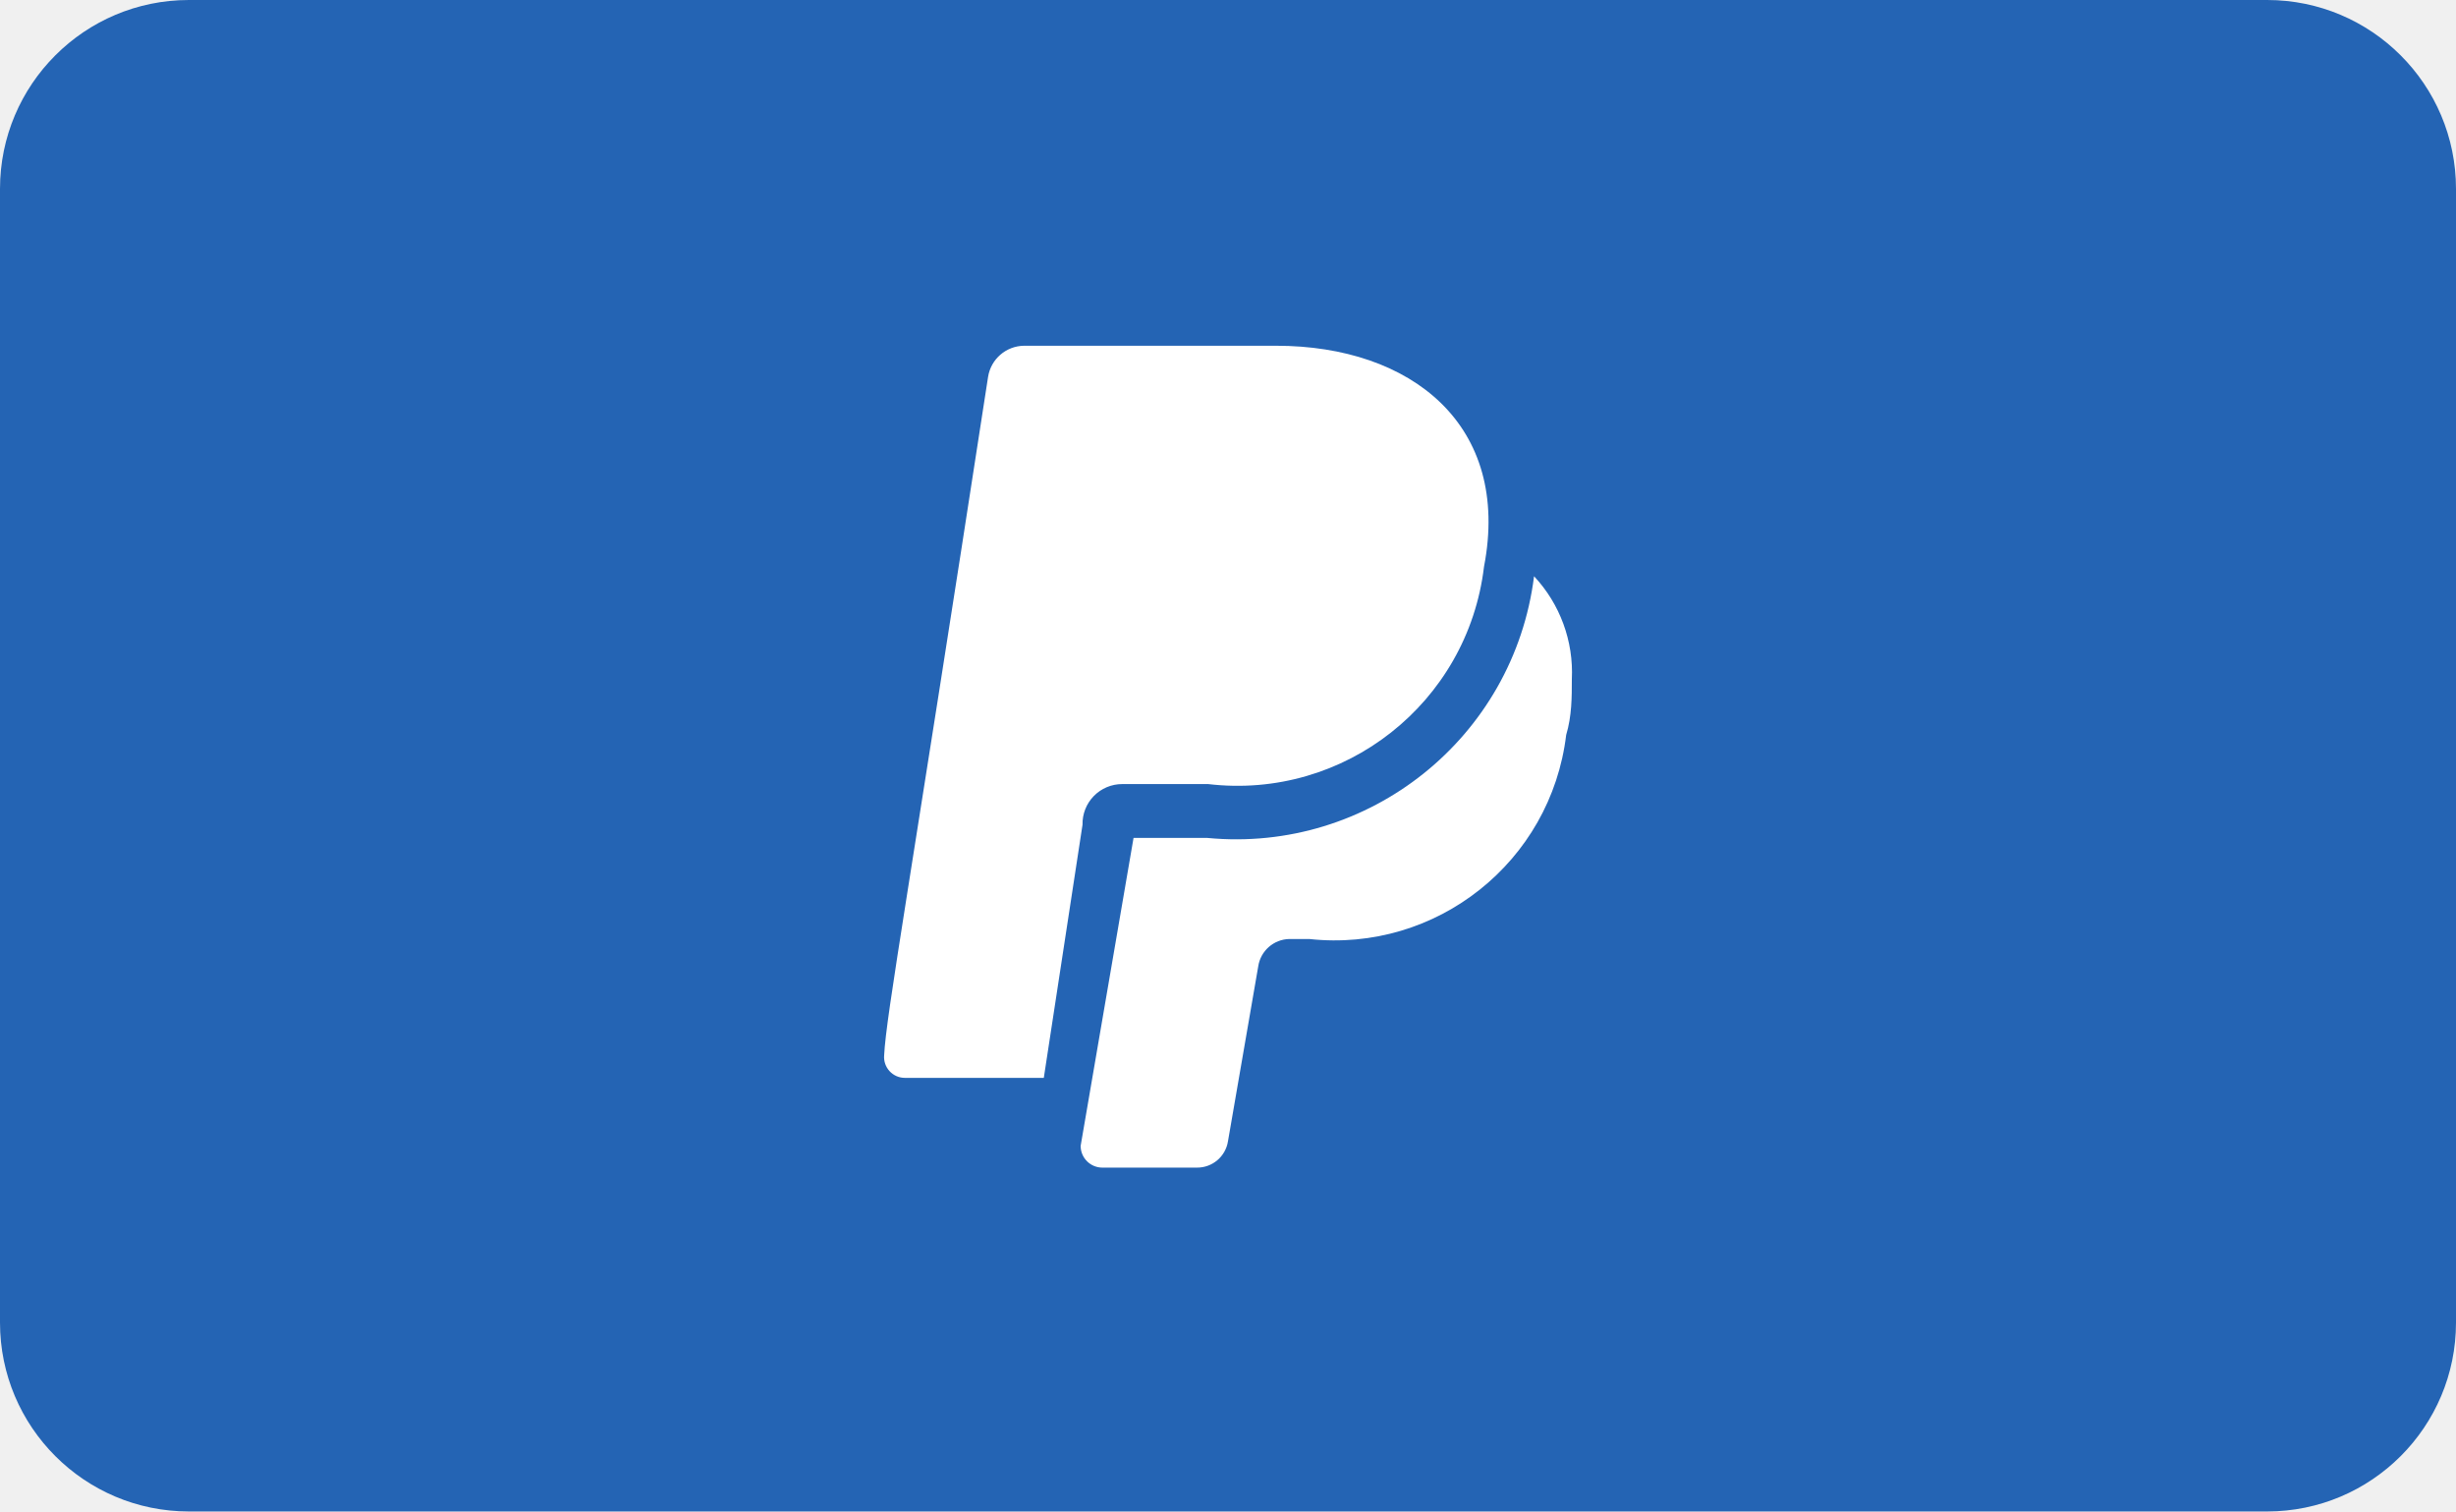
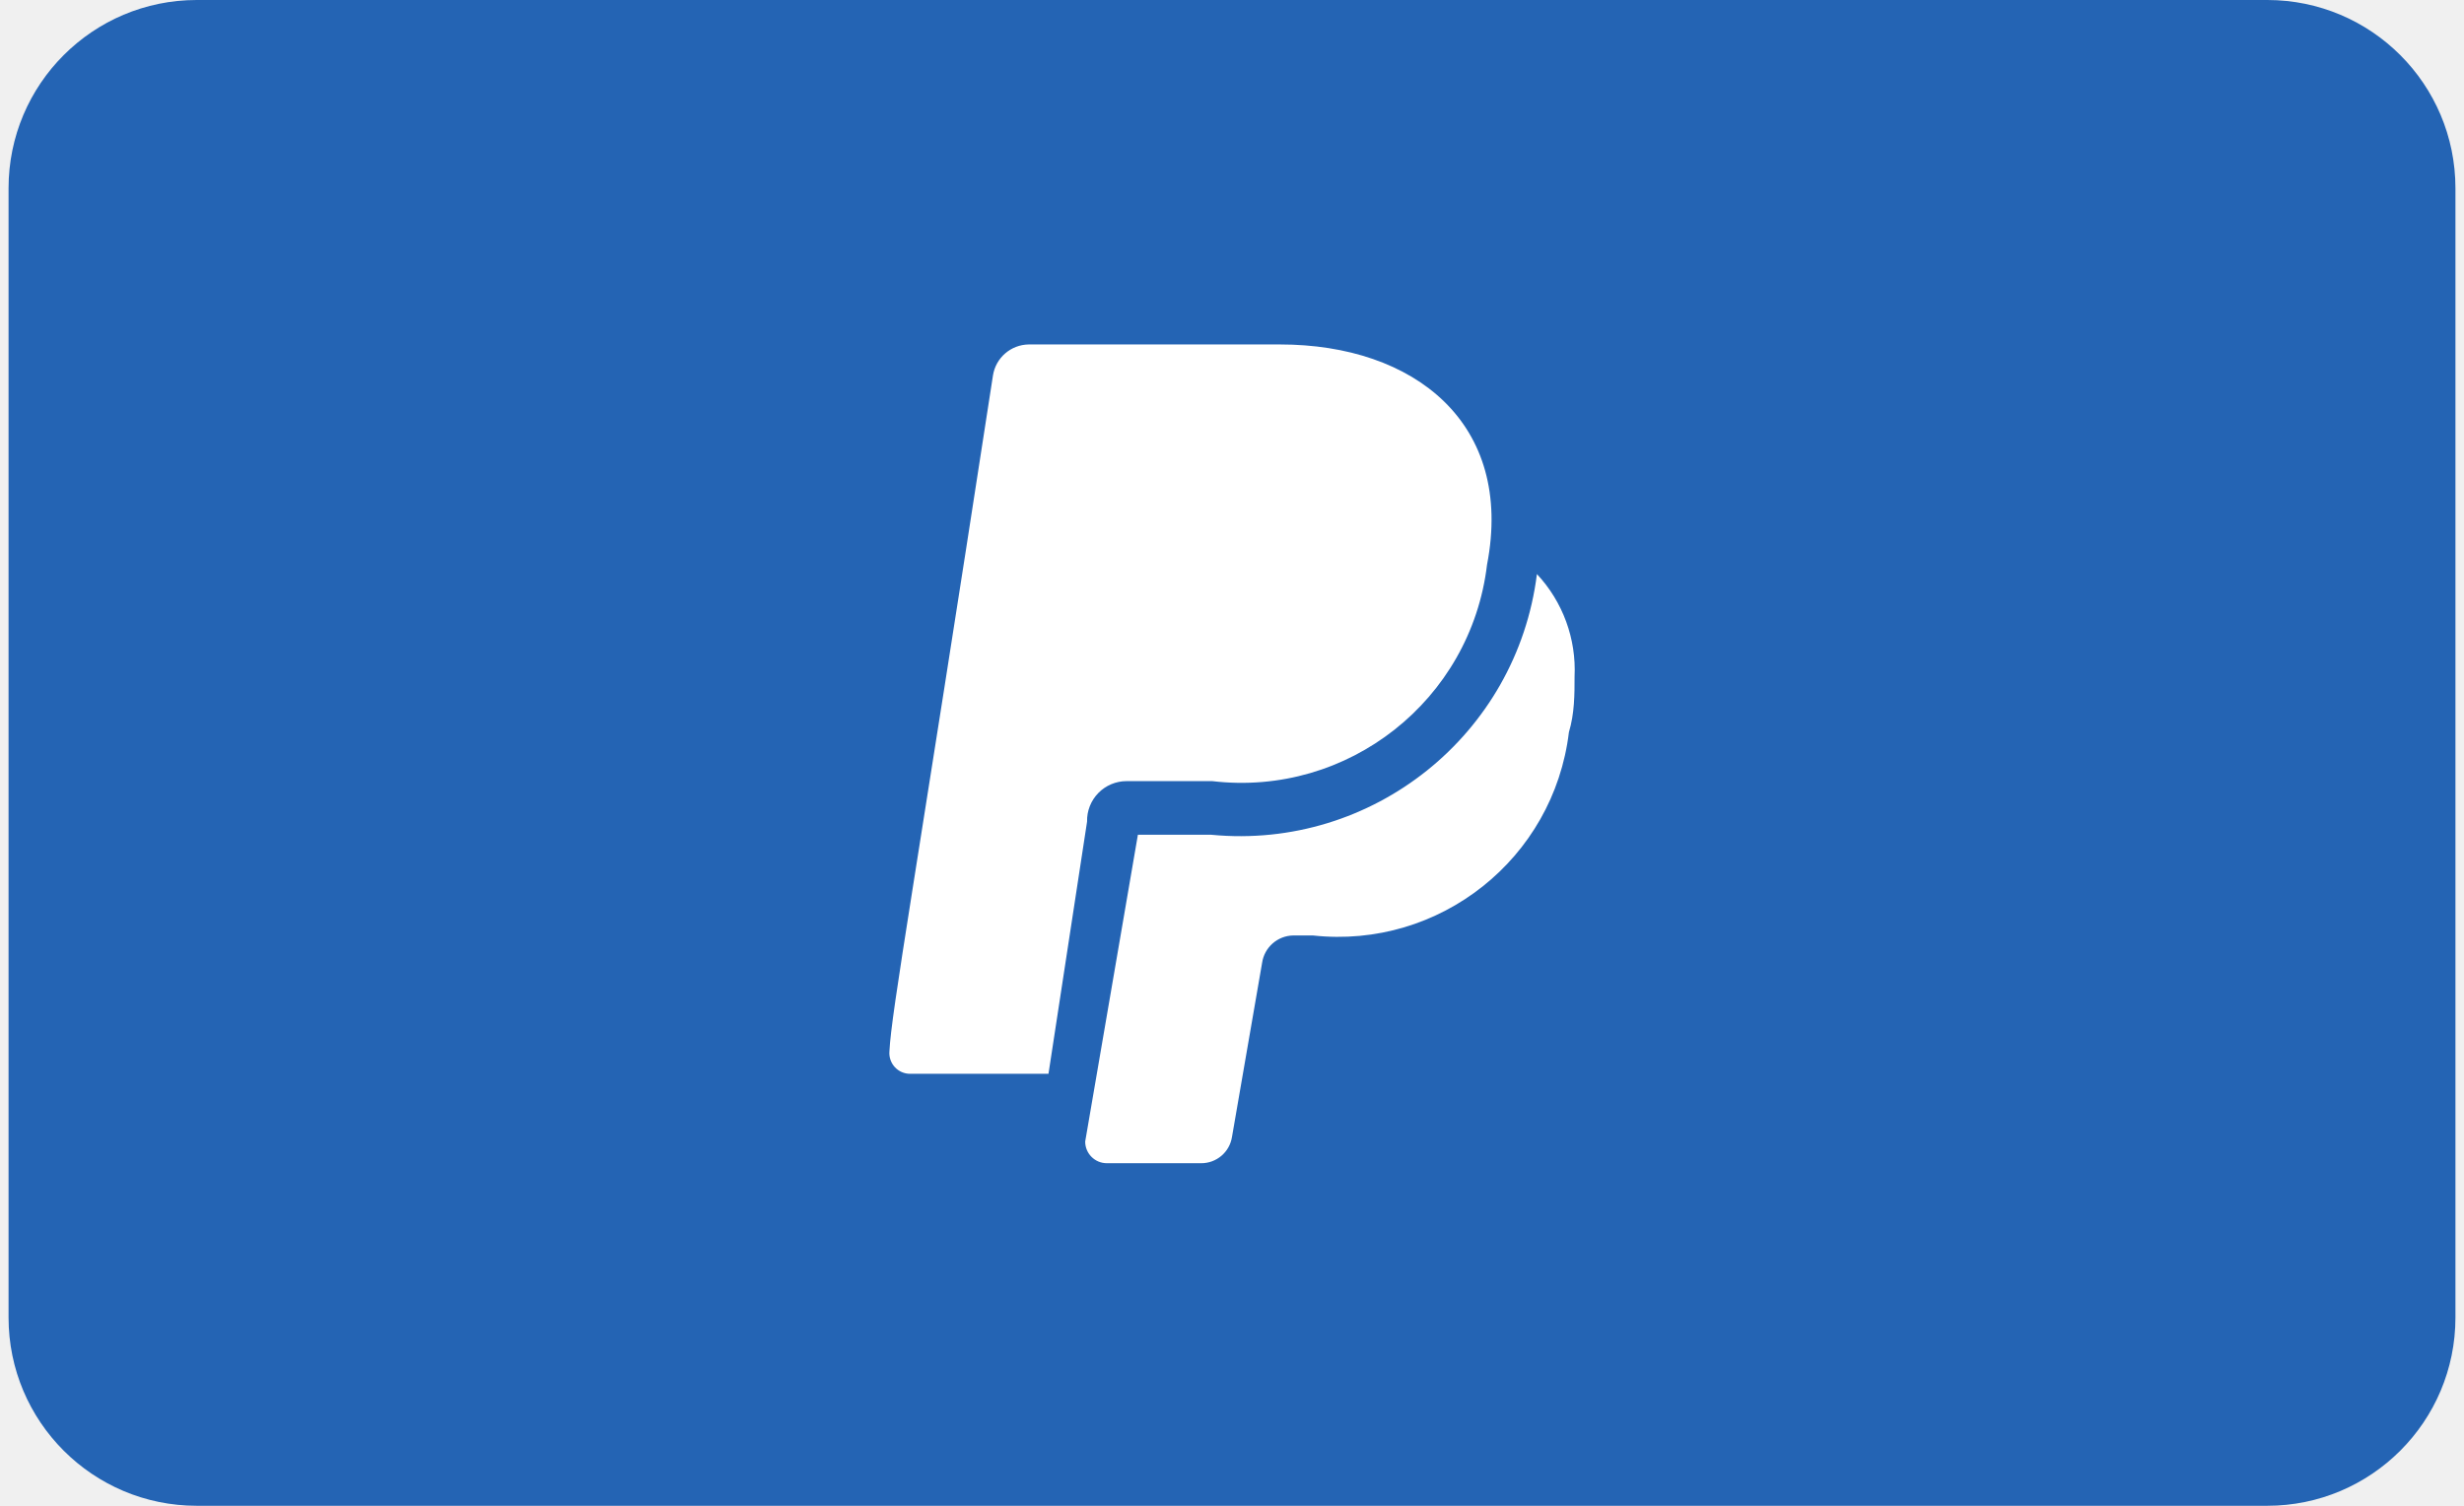
- <svg xmlns="http://www.w3.org/2000/svg" id="Visa" viewBox="0 0 26 16" width="26px" height="16px">
+ <svg xmlns="http://www.w3.org/2000/svg" id="Visa" viewBox="0 0 26 16" width="36px" height="22px">
  <rect width="26" height="16" rx="2" ry="2" fill="#2464b4" />
  <path d="M16.64,7.19c0,.19,0,.39-.06.59a2.47,2.47,0,0,1-2.72,2.16h-.21a.34.34,0,0,0-.33.29L13,12.08a.33.33,0,0,1-.33.28h-1a.23.23,0,0,1-.23-.23v0L12,8.87l0,0h.78A3.18,3.18,0,0,0,16.24,6.1,1.49,1.49,0,0,1,16.64,7.19ZM11.46,8.73a.42.42,0,0,1,.42-.43h.91A2.63,2.63,0,0,0,15.71,6c.29-1.5-.77-2.34-2.2-2.34H10.84a.39.39,0,0,0-.38.33c-.83,5.39-1.08,6.76-1.1,7.18a.22.22,0,0,0,.22.24h1.47Z" fill="#fff" />
</svg>
